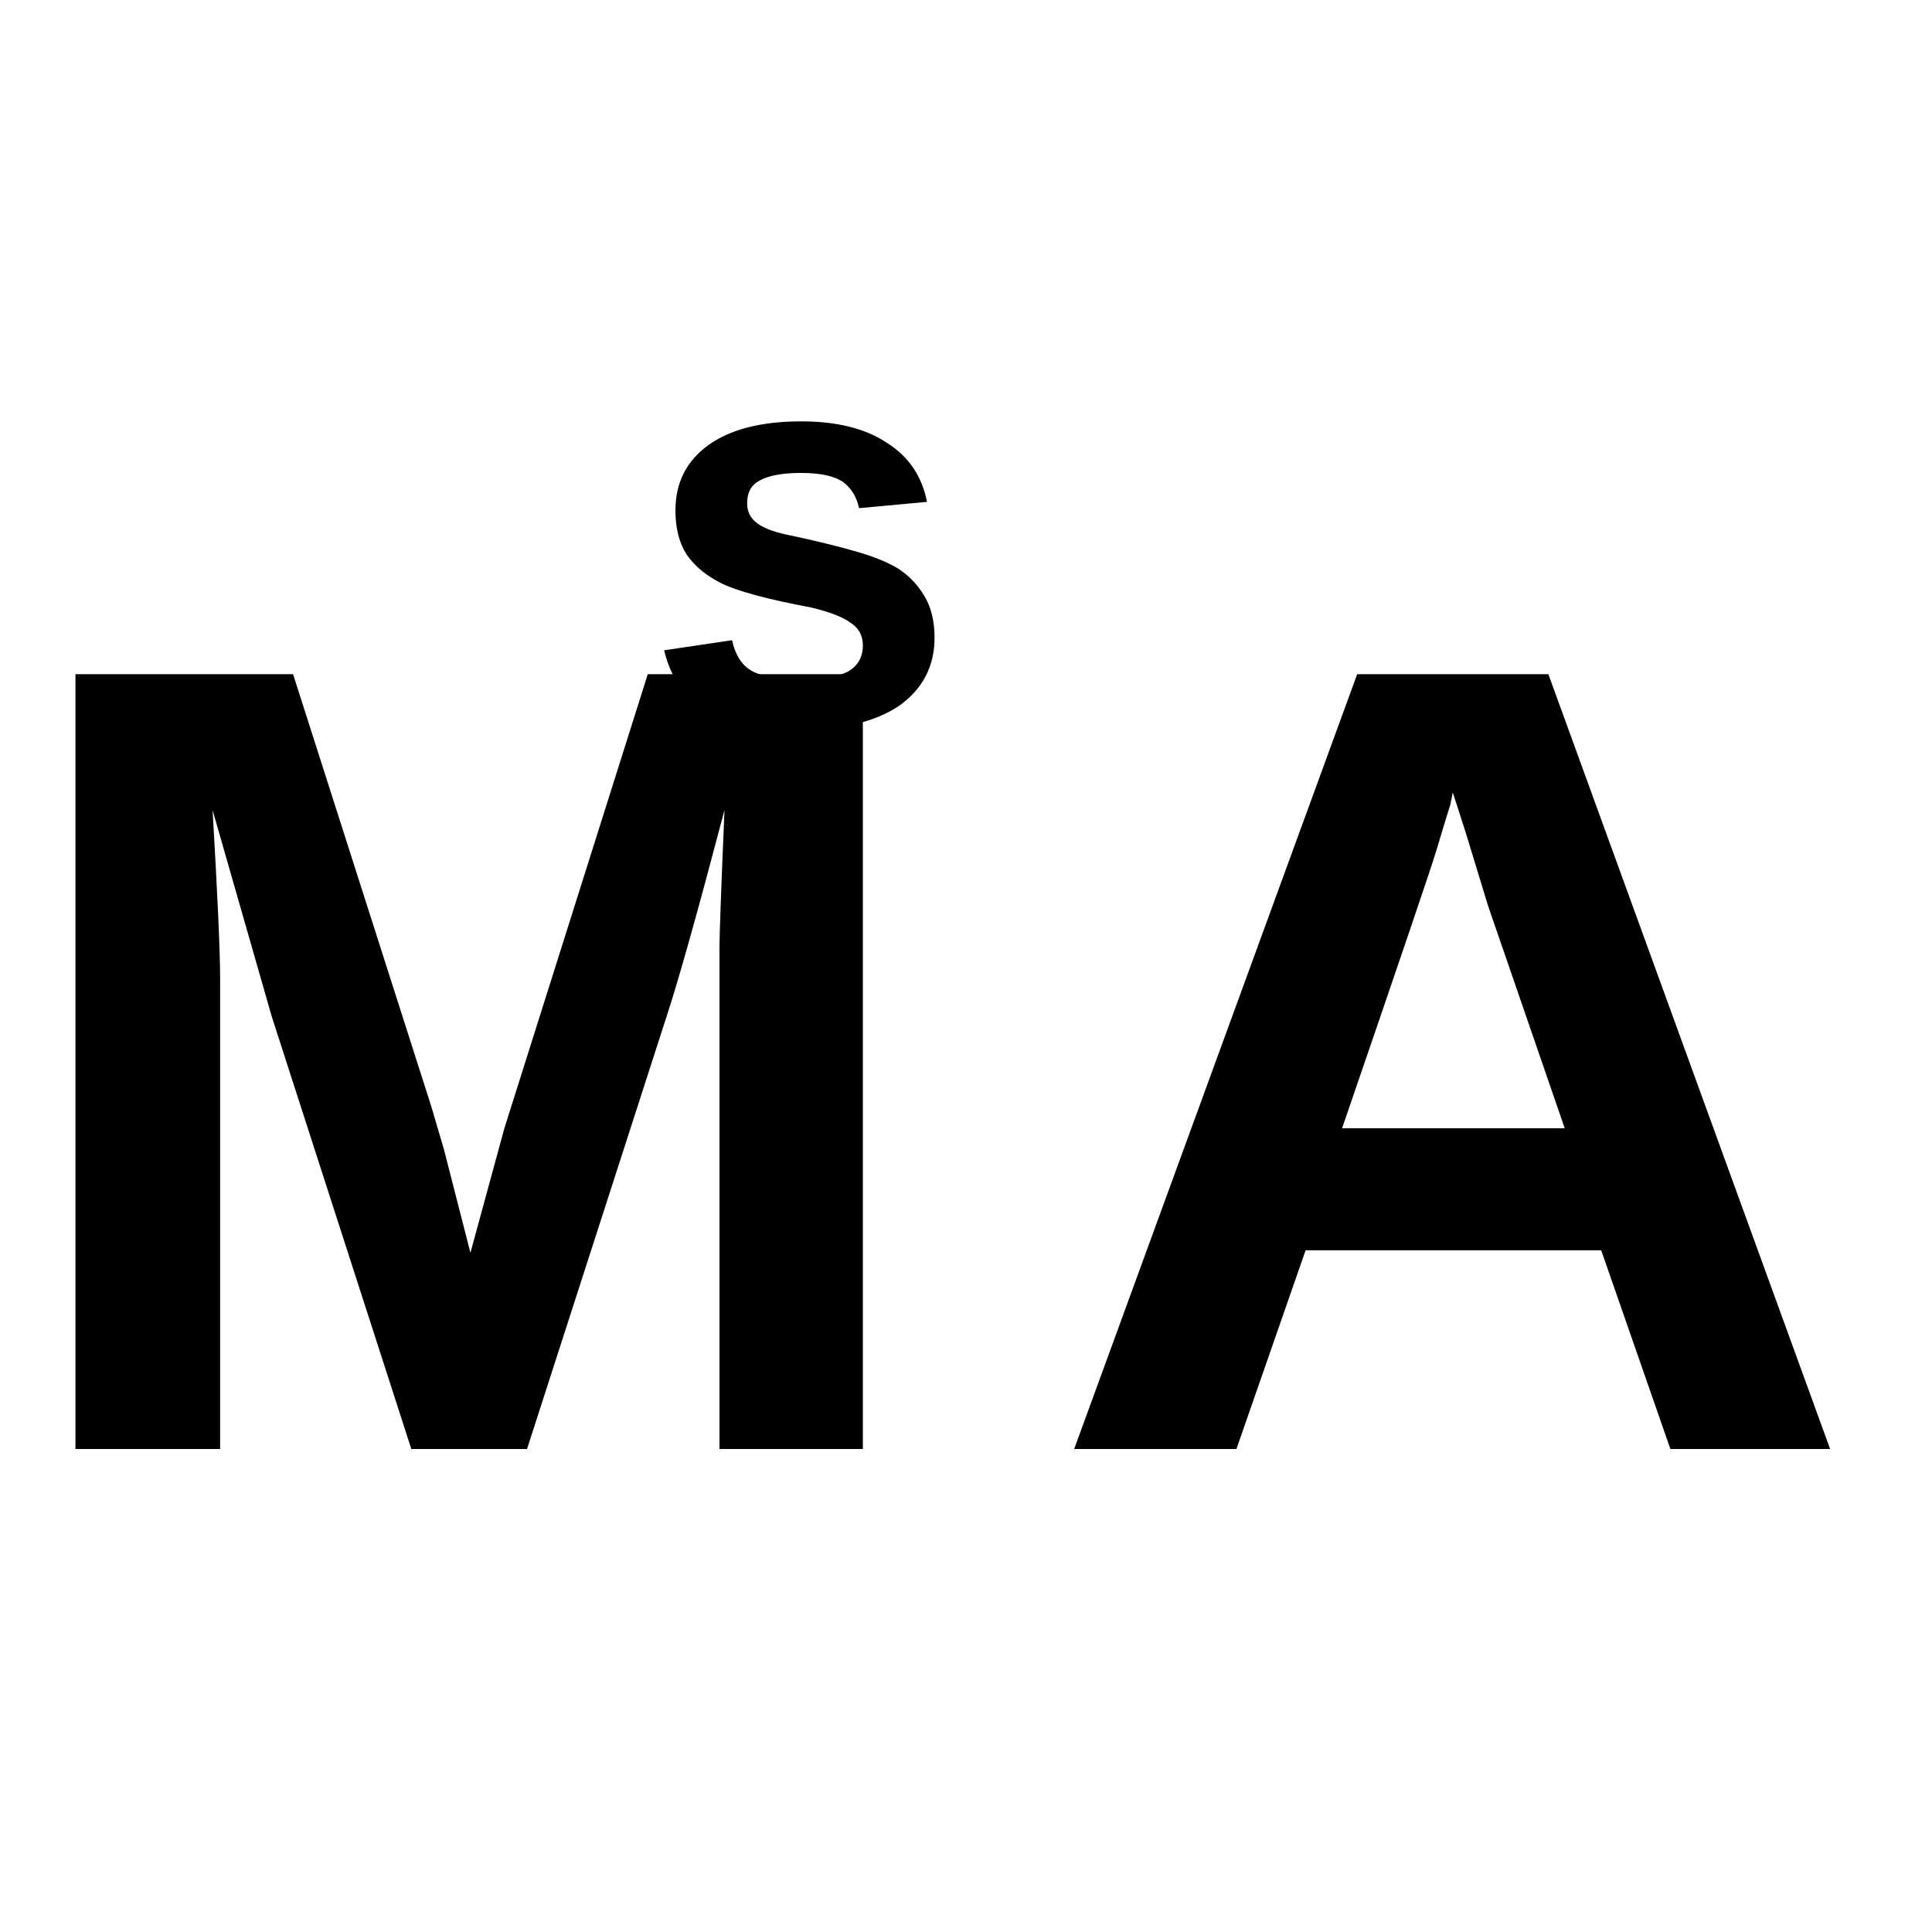
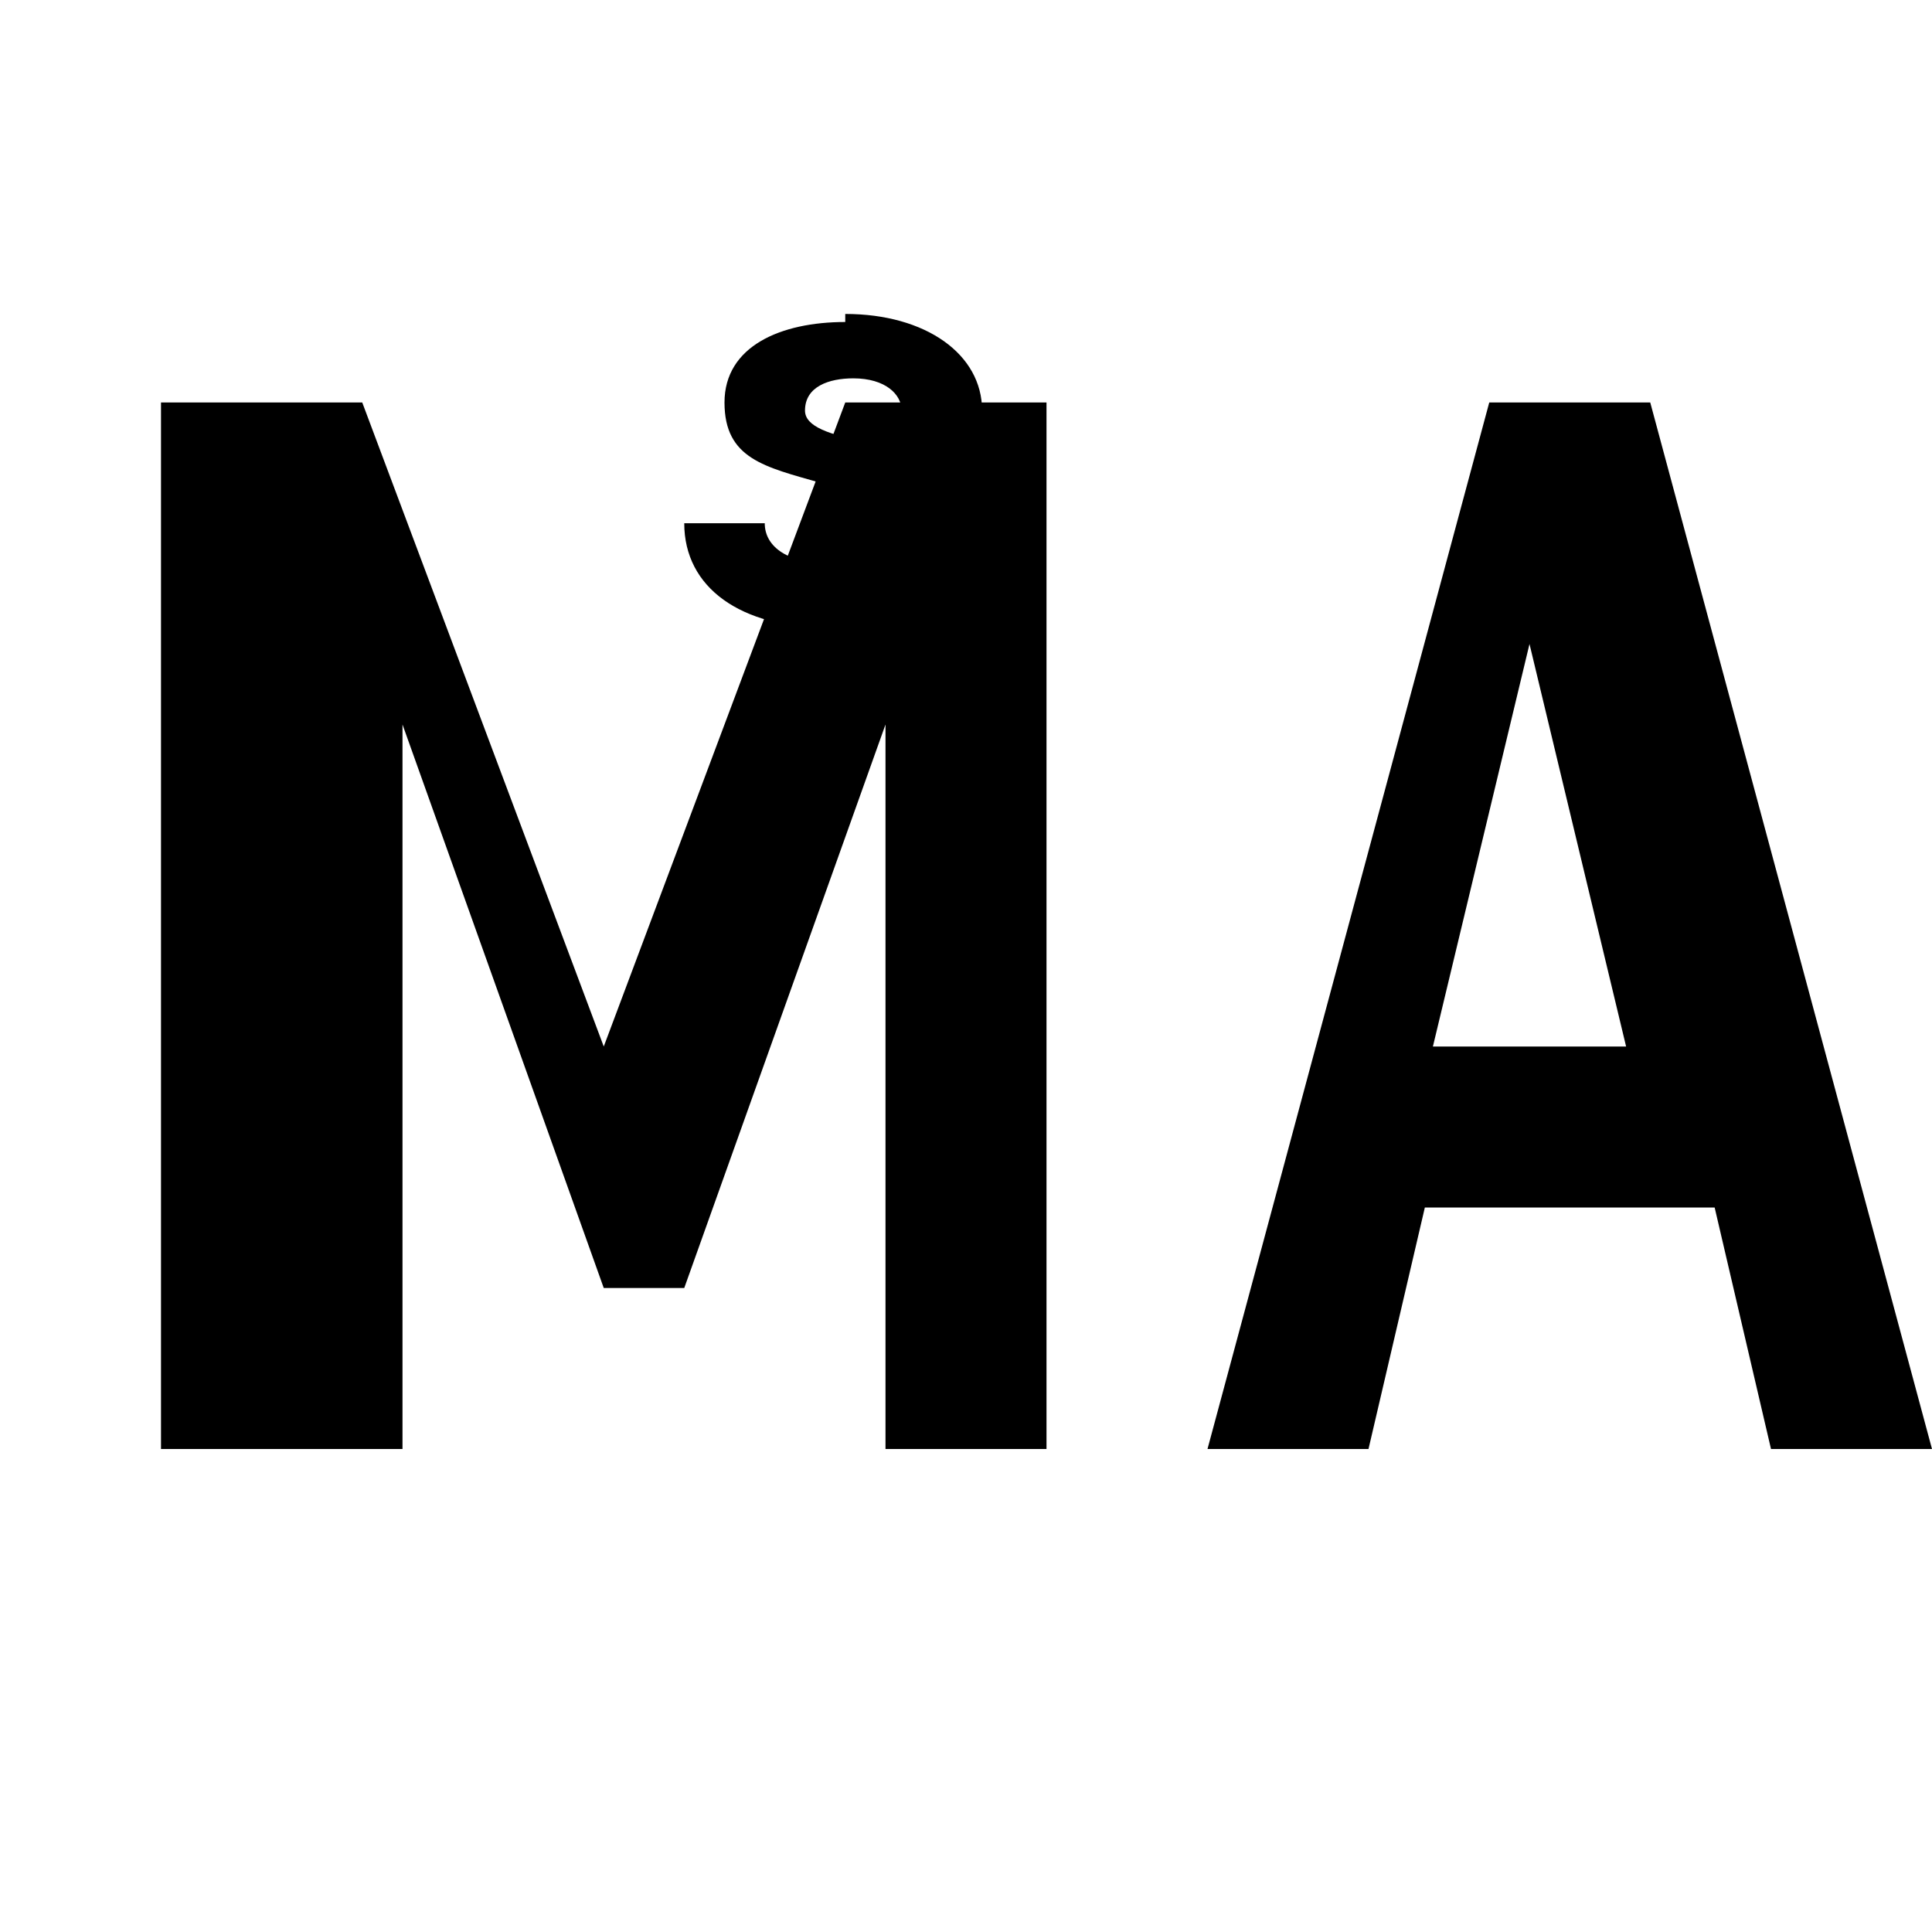
<svg xmlns="http://www.w3.org/2000/svg" viewBox="0 0 24 24" width="24" height="24">
-   <text x="0" y="18" font-family="Arial, Helvetica, sans-serif" font-weight="bold" font-size="14" fill="currentColor">M</text>
-   <text x="13" y="18" font-family="Arial, Helvetica, sans-serif" font-weight="bold" font-size="14" fill="currentColor">A</text>
-   <text x="8" y="9" font-family="Arial, Helvetica, sans-serif" font-weight="bold" font-size="7" fill="currentColor">s</text>
+   <path fill="currentColor" d="M2 18V5h2.5l3 8 3-8H13v13h-2V9l-2.5 7h-1L5 9v9H2z" />
+   <path fill="currentColor" d="M15 18l3.5-13h2l3.5 13h-2l-.7-3h-3.6l-.7 3h-2zm2.8-5h2.4l-1.2-5-1.2 5z" />
+   <path fill="currentColor" d="M10.5 4c-.8 0-1.5.3-1.5 1s.5.8 1.2 1c.5.1.8.2.8.5s-.3.5-.7.5c-.5 0-.8-.2-.8-.5h-1c0 .8.7 1.3 1.8 1.3 1 0 1.7-.4 1.7-1.2s-.5-1-1.2-1.1c-.5-.1-.8-.2-.8-.4 0-.3.3-.4.6-.4.4 0 .6.2.6.4h1c0-.7-.7-1.2-1.7-1.2z" />
</svg>
